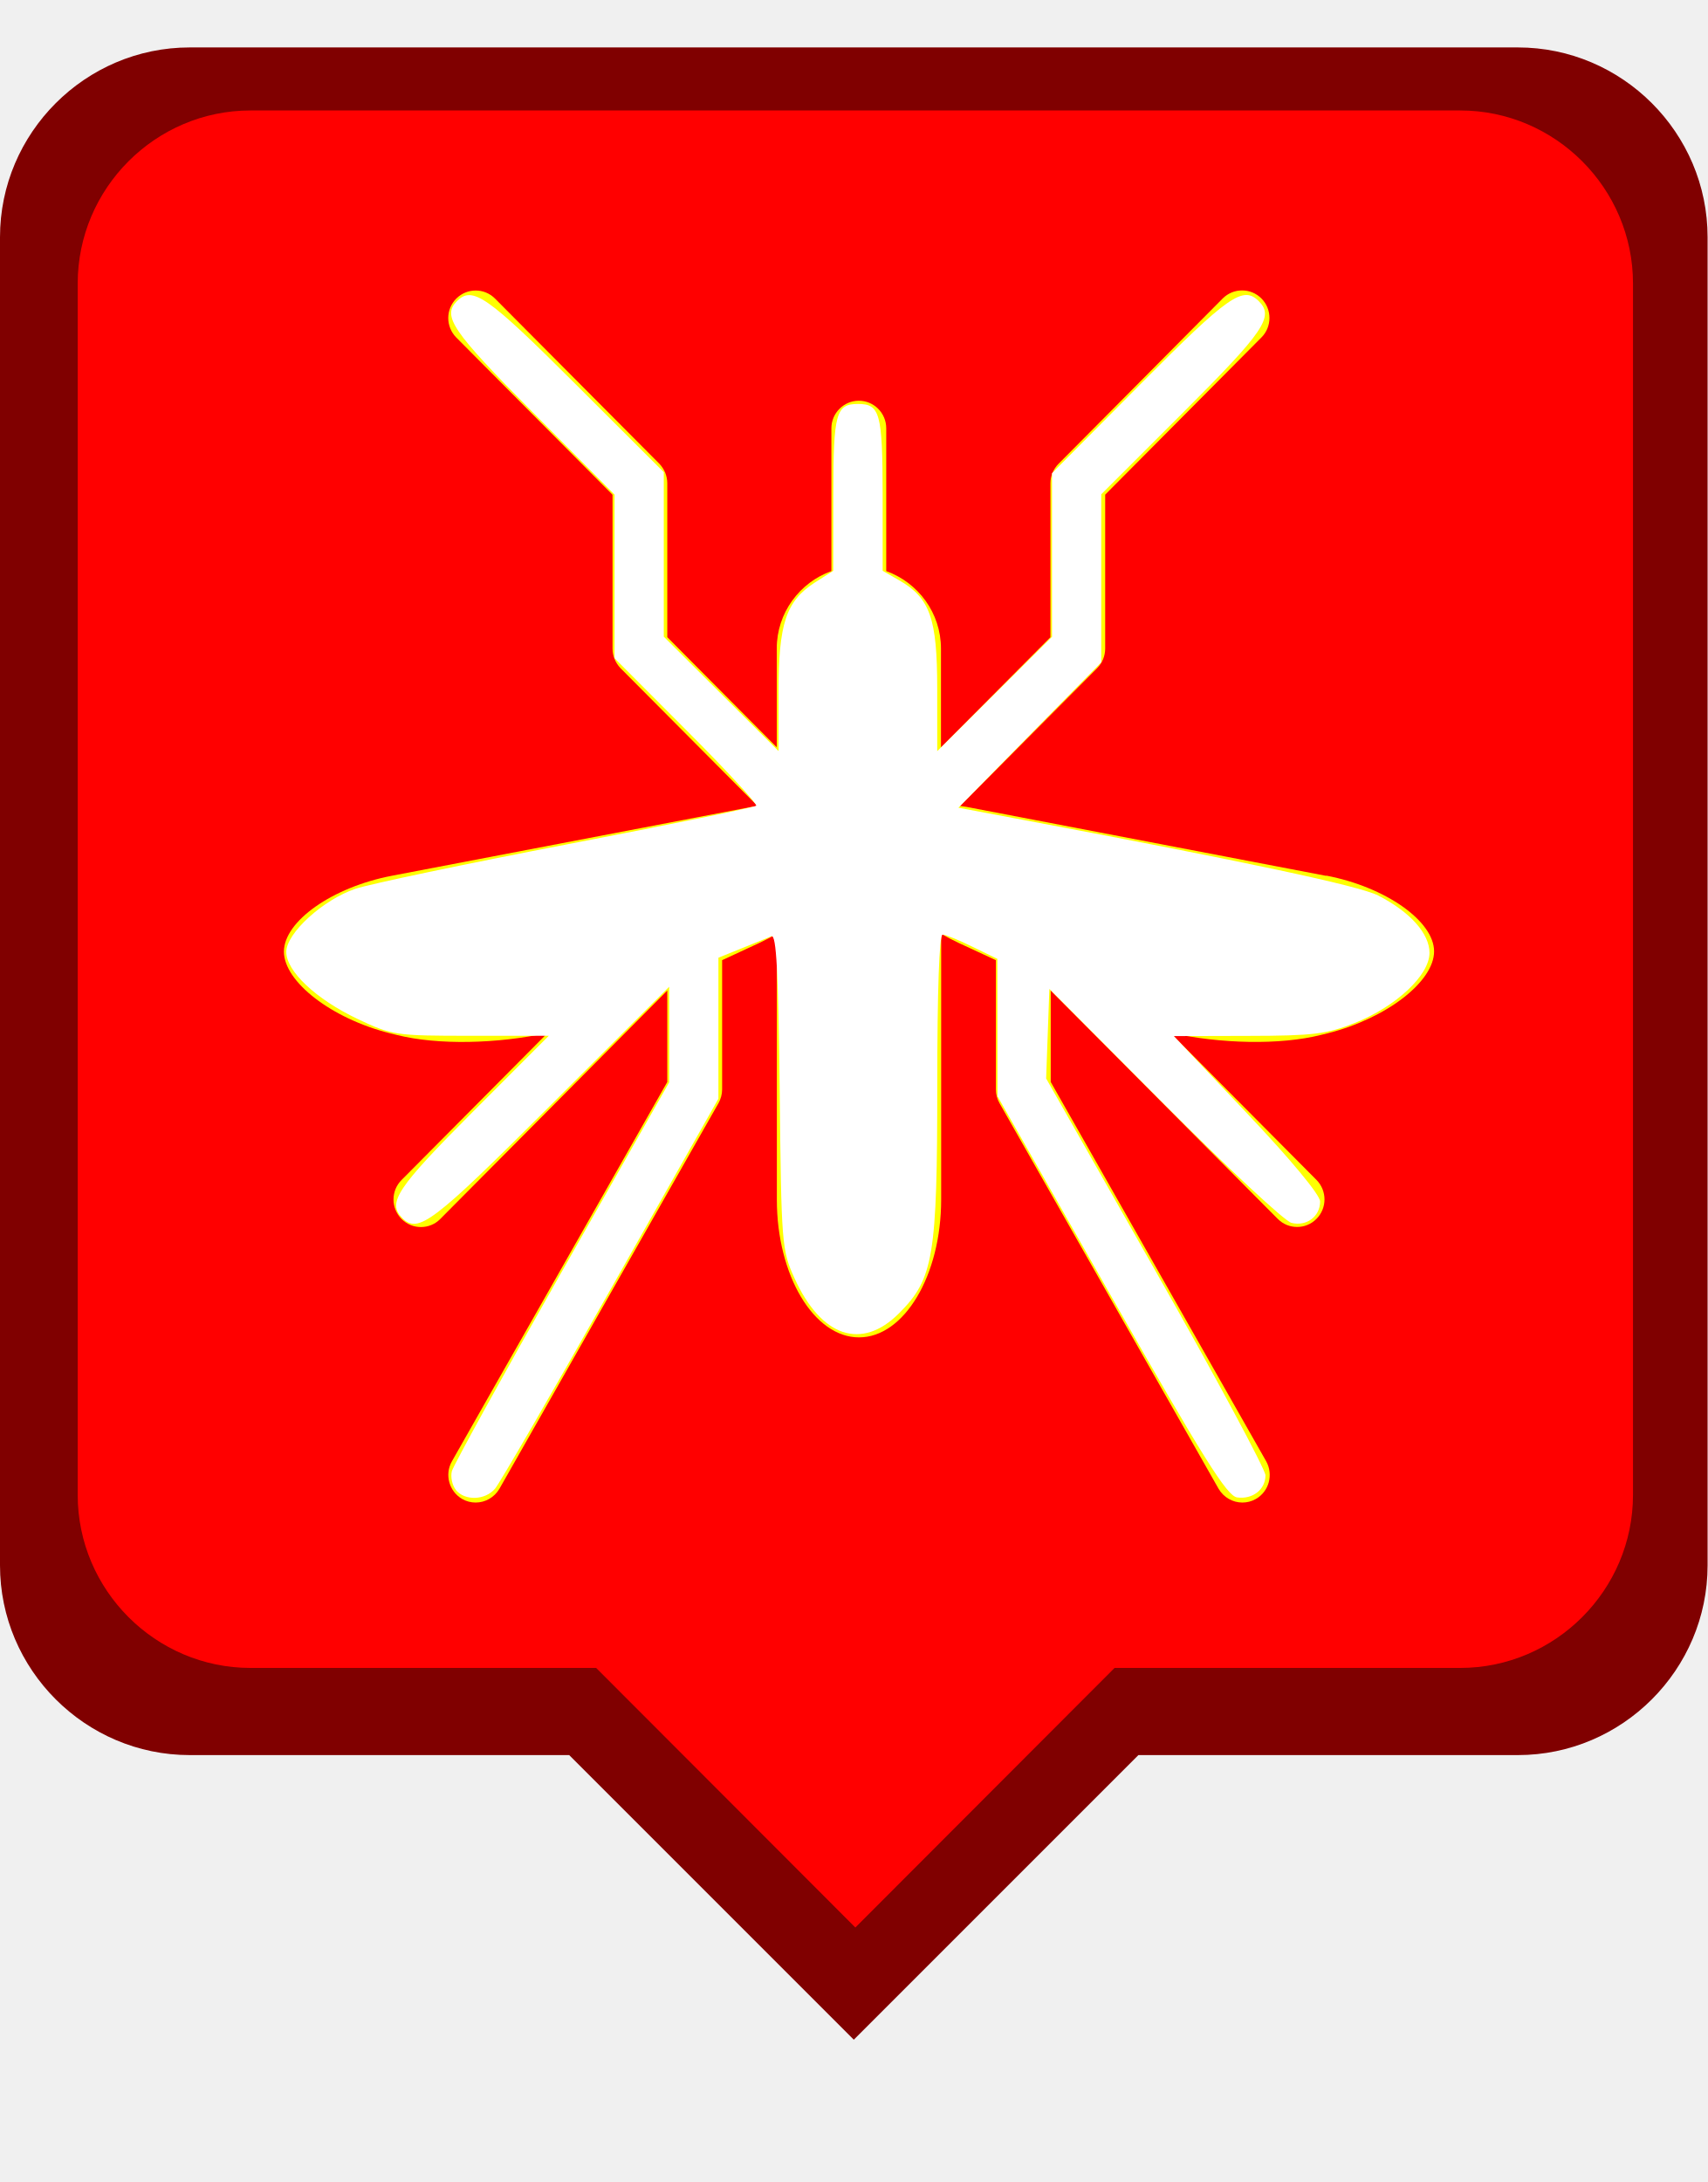
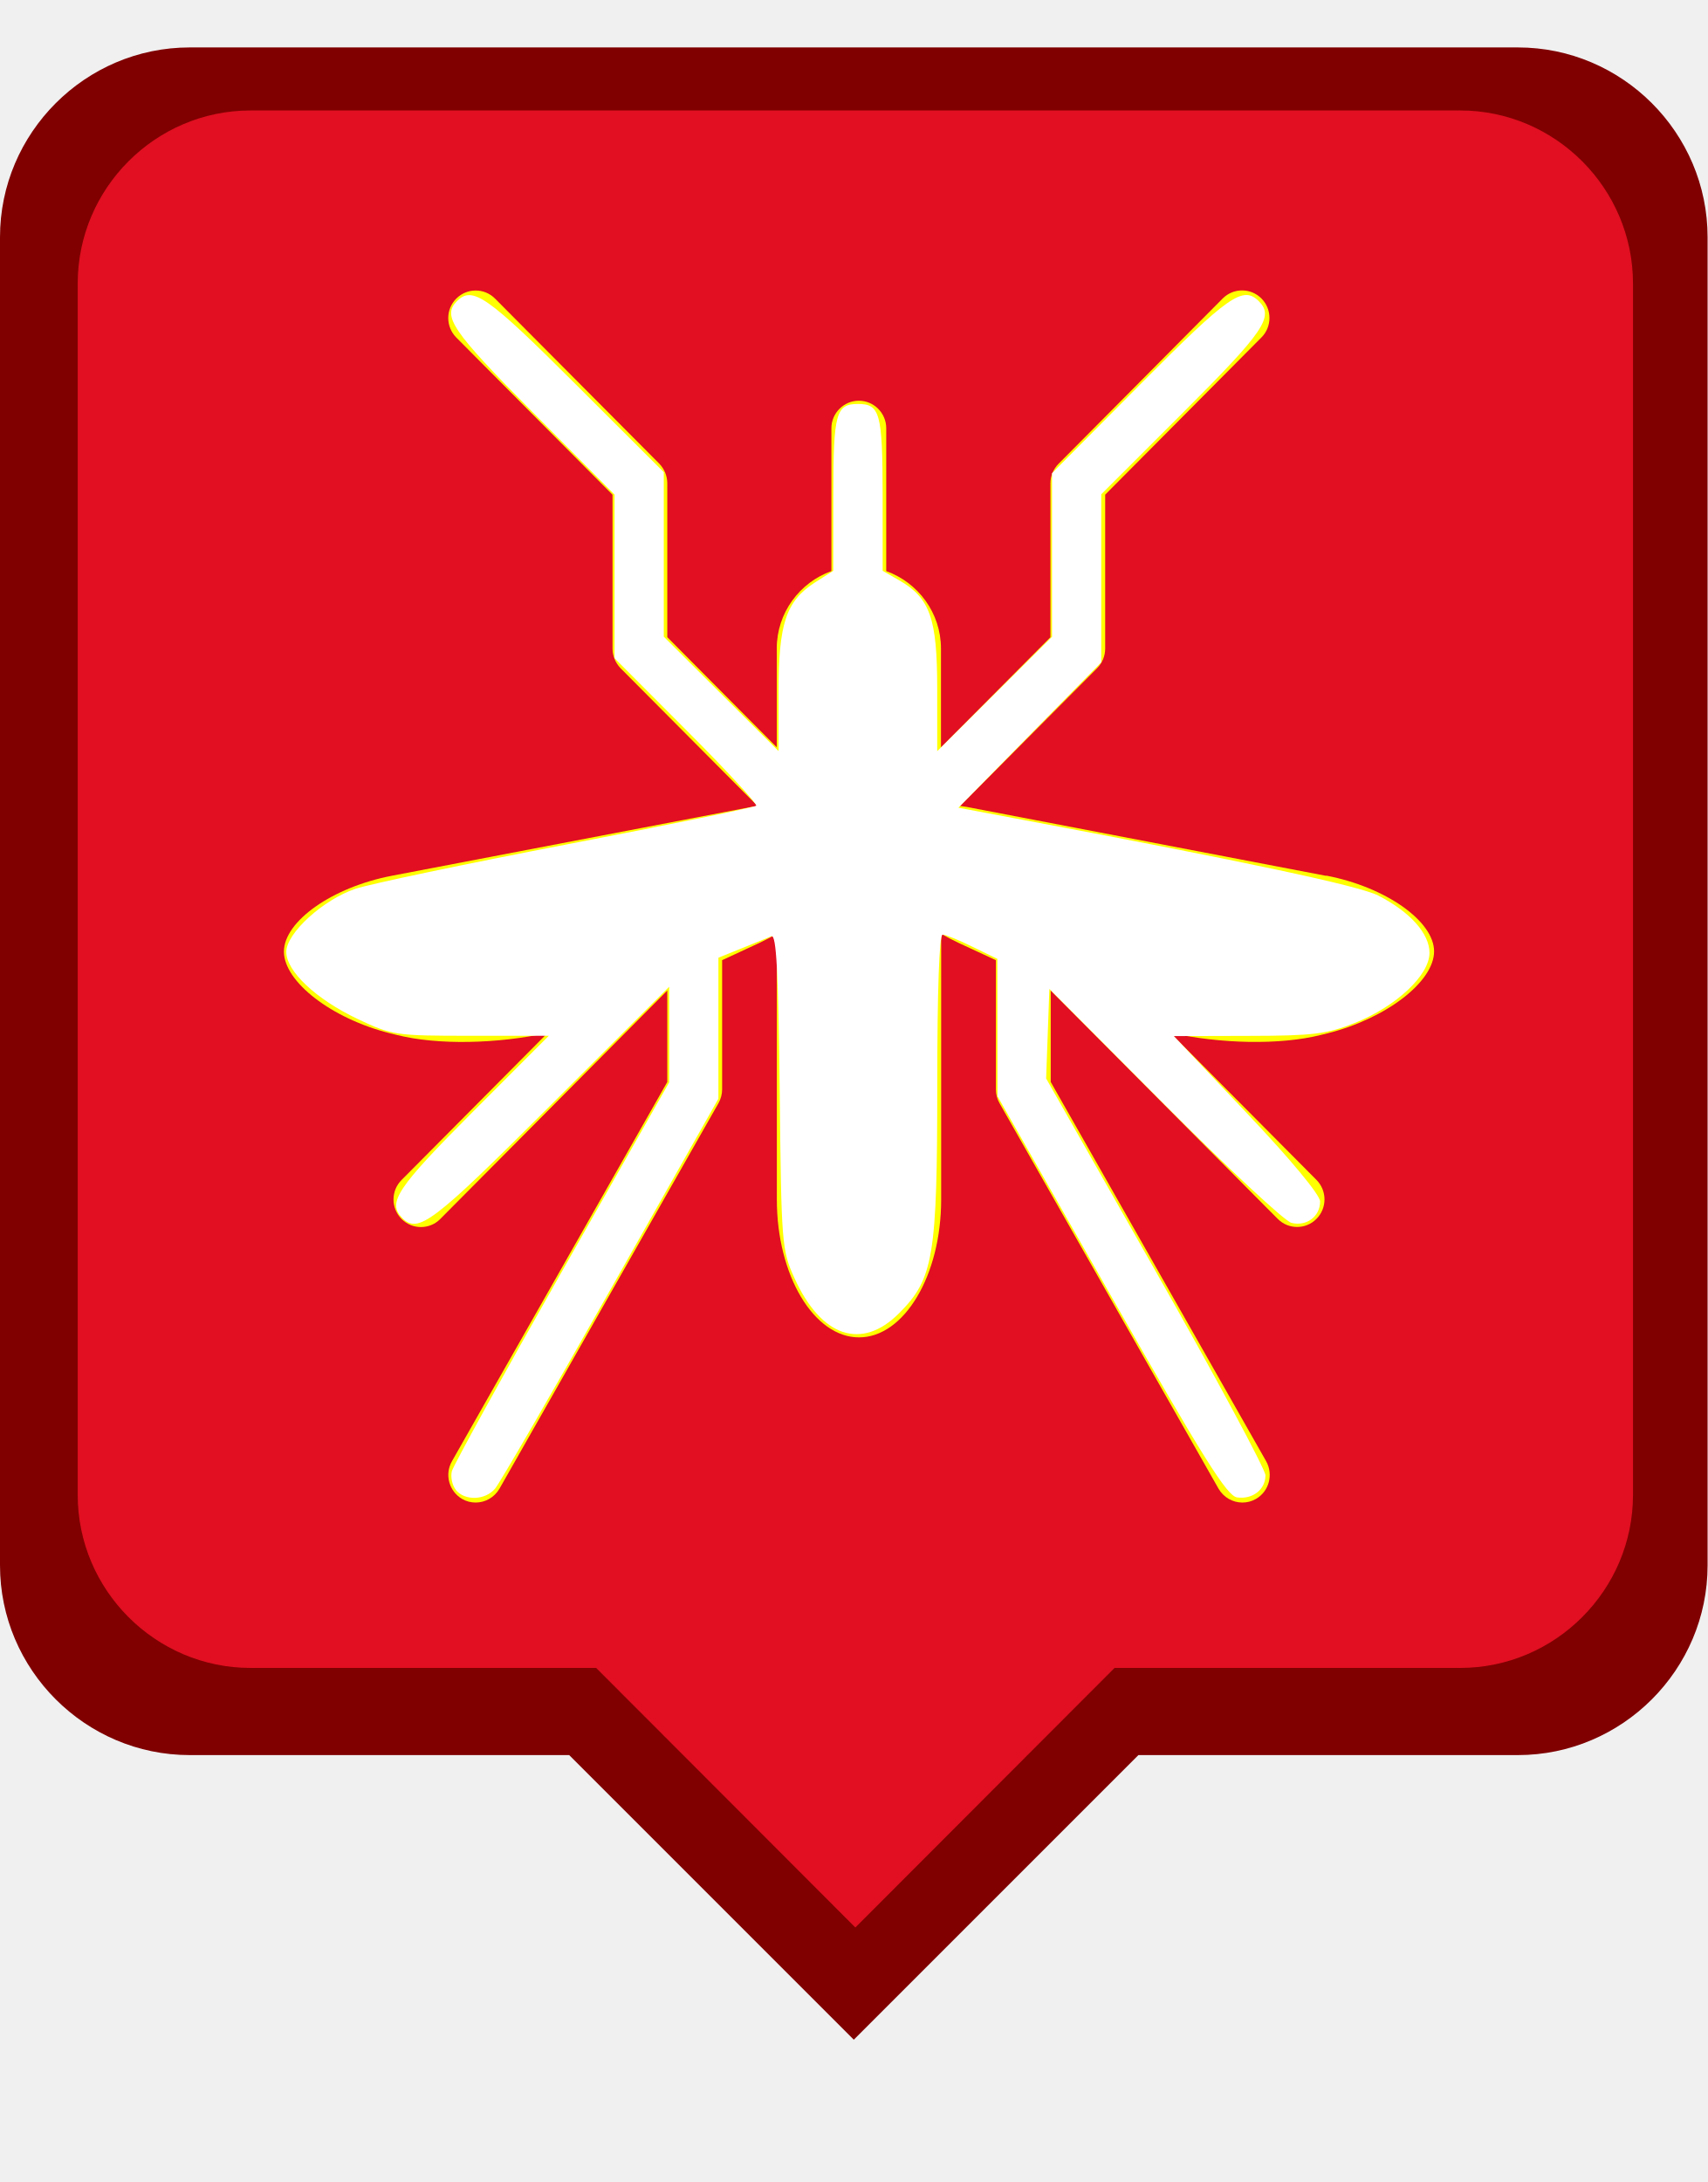
<svg xmlns="http://www.w3.org/2000/svg" height="23px" version="1.1" viewBox="0 0 18 23" width="18px" id="svg4187">
  <defs id="defs4193" />
  <g fill="none" fill-rule="evenodd" id="Page-1" stroke="none" stroke-width="1" style="fill:#800000">
    <g fill="#000000" id="Icons-Communication" transform="translate(-211, -82)" style="fill:#800000">
      <g id="live-help" transform="translate(211, 82.5)" style="fill:#800000">
        <path d="M 16,0 2,0 C 0.9,0 0,0.9 0,2 l 0,14 c 0,1.1 0.9,2 2,2 l 4,0 3,3 3,-3 4,0 c 1.1,0 2,-0.9 2,-2 L 18,2 C 18,0.9 17.1,0 16,0 Z" id="Shape" style="fill:#800000;fill-opacity:1" />
      </g>
    </g>
  </g>
-   <g transform="matrix(0.9108143,0,0,0.9120487,0.8191164,0.7083826)" style="fill:#ff0000;fill-rule:evenodd;stroke:none;stroke-width:1" id="Page-1-0">
-     <g style="fill:#ff0000" id="Icons-Communication-6" transform="translate(-211,-82)">
-       <g id="live-help-8" transform="translate(211,82.5)" style="fill:#ff0000">
-         <path d="M 16,0 2,0 C 0.9,0 0,0.9 0,2 l 0,14 c 0,1.1 0.9,2 2,2 l 4,0 3,3 3,-3 4,0 c 1.1,0 2,-0.9 2,-2 L 18,2 C 18,0.9 17.1,0 16,0 Z" id="Shape-7" style="fill:#ff0000;fill-opacity:1" />
+   <g transform="matrix(0.9108143,0,0,0.9120487,0.8191164,0.7083826)" style="fill:#e10f21;fill-rule:evenodd;stroke:none;stroke-width:1;fill-opacity:1" id="Page-1-0">
+     <g style="fill:#e10f21;fill-opacity:1" id="Icons-Communication-6" transform="translate(-211,-82)">
+       <g id="live-help-8" transform="translate(211,82.5)" style="fill:#e10f21;fill-opacity:1">
+         <path d="M 16,0 2,0 C 0.9,0 0,0.9 0,2 l 0,14 c 0,1.1 0.9,2 2,2 l 4,0 3,3 3,-3 4,0 c 1.1,0 2,-0.9 2,-2 L 18,2 C 18,0.9 17.1,0 16,0 Z" id="Shape-7" style="fill:#e10f21;fill-opacity:1" />
      </g>
    </g>
  </g>
  <path d="M 13.978,9.232 10.187,8.505 c -0.023,-0.004 -0.044,-0.006 -0.067,-0.009 l 1.446,-1.454 c 0.054,-0.055 0.084,-0.128 0.084,-0.206 l 0,-1.622 1.647,-1.657 c 0.113,-0.113 0.113,-0.297 0,-0.411 -0.113,-0.113 -0.295,-0.113 -0.408,0 L 11.158,4.889 c -0.054,0.055 -0.085,0.128 -0.085,0.206 l 0,1.622 -1.154,1.161 0,-1.041 c 0,-0.377 -0.242,-0.697 -0.577,-0.817 l 0,-1.506 c 0,-0.16 -0.13,-0.29 -0.289,-0.29 -0.159,0 -0.289,0.131 -0.289,0.29 l 0,1.506 C 8.43,6.139 8.188,6.459 8.188,6.836 l 0,1.041 -1.154,-1.161 0,-1.622 c 0,-0.077 -0.031,-0.151 -0.084,-0.206 L 5.218,3.147 c -0.113,-0.113 -0.295,-0.113 -0.408,0 -0.113,0.113 -0.113,0.297 0,0.411 l 1.647,1.657 0,1.622 c 0,0.077 0.031,0.151 0.084,0.206 l 1.446,1.454 c -0.023,0.003 -0.044,0.005 -0.068,0.009 L 4.127,9.232 c -0.623,0.12 -1.133,0.478 -1.134,0.798 -5.771e-4,0.319 0.504,0.708 1.12,0.862 l 0.069,0.017 c 0.44,0.11 1.06,0.093 1.591,-0.021 l -1.54,1.55 c -0.113,0.113 -0.113,0.297 0,0.411 0.057,0.057 0.13,0.085 0.204,0.085 0.074,0 0.148,-0.028 0.204,-0.085 l 2.393,-2.408 0,0.964 -2.27,3.998 c -0.079,0.139 -0.031,0.316 0.107,0.397 0.045,0.026 0.095,0.038 0.143,0.038 0.1,0 0.197,-0.053 0.251,-0.146 l 2.309,-4.064 c 0.024,-0.044 0.038,-0.093 0.038,-0.144 l 0,-1.363 0.395,-0.183 c 0.062,-0.029 0.123,-0.062 0.182,-0.095 0,0 0,2.004 0,2.802 0,0.798 0.39,1.452 0.866,1.452 0.476,0 0.866,-0.653 0.866,-1.452 0,-0.798 0,-2.802 0,-2.802 0.06,0.034 0.12,0.066 0.182,0.095 l 0.395,0.183 0,1.363 c 0,0.051 0.013,0.1 0.038,0.144 l 2.309,4.064 c 0.054,0.093 0.151,0.146 0.251,0.146 0.049,0 0.098,-0.012 0.143,-0.038 0.139,-0.08 0.186,-0.257 0.108,-0.397 l -2.271,-3.998 0,-0.964 2.393,2.407 c 0.057,0.057 0.13,0.085 0.204,0.085 0.074,0 0.148,-0.028 0.204,-0.085 0.113,-0.113 0.113,-0.297 0,-0.411 l -1.54,-1.55 c 0.53,0.115 1.151,0.132 1.591,0.021 l 0.069,-0.017 c 0.616,-0.155 1.12,-0.543 1.12,-0.863 -5.77e-4,-0.319 -0.511,-0.678 -1.135,-0.798 z" id="path4-9" style="fill:#ffff00" />
  <path style="fill:#ffffff;fill-opacity:1;stroke-width:25;stroke-miterlimit:4;stroke-dasharray:none" d="m 4.806,15.705 c -0.039,-0.047 -0.058,-0.136 -0.043,-0.197 0.016,-0.061 0.538,-1.008 1.16,-2.105 l 1.131,-1.994 0,-0.504 0,-0.504 -1.255,1.254 C 4.56,12.893 4.409,13.007 4.24,12.839 4.08,12.678 4.183,12.523 4.978,11.726 l 0.807,-0.808 -0.821,0 c -0.799,0 -0.831,-0.005 -1.196,-0.178 -0.437,-0.208 -0.75,-0.502 -0.75,-0.706 0,-0.198 0.389,-0.552 0.731,-0.666 C 3.902,9.317 4.908,9.106 5.984,8.899 7.06,8.692 7.954,8.51 7.971,8.493 7.987,8.477 7.658,8.12 7.239,7.701 l -0.761,-0.763 0,-0.862 0,-0.862 L 5.613,4.343 C 4.765,3.488 4.659,3.333 4.817,3.174 4.981,3.011 5.134,3.118 6.059,4.041 l 0.938,0.936 0,0.867 0,0.867 0.605,0.603 0.605,0.603 0,-0.625 c 0,-0.719 0.078,-0.955 0.383,-1.152 L 8.783,6.017 8.784,5.207 c 7.49e-4,-0.85 0.028,-0.949 0.26,-0.949 0.232,0 0.259,0.098 0.26,0.949 l 3.46e-4,0.81 0.171,0.098 c 0.328,0.187 0.404,0.402 0.404,1.141 l 2.347e-4,0.662 0.605,-0.603 0.605,-0.603 0,-0.862 0,-0.862 0.935,-0.941 c 0.926,-0.932 1.078,-1.039 1.245,-0.872 0.163,0.163 0.059,0.317 -0.796,1.171 l -0.865,0.864 0,0.886 0,0.886 -0.753,0.766 -0.753,0.766 0.681,0.128 c 2.348,0.441 3.544,0.695 3.743,0.797 0.337,0.172 0.542,0.401 0.542,0.605 0,0.236 -0.352,0.566 -0.79,0.74 -0.292,0.116 -0.436,0.134 -1.12,0.135 l -0.785,0.002 0.771,0.814 c 0.463,0.489 0.771,0.86 0.771,0.93 0,0.158 -0.144,0.265 -0.302,0.225 -0.072,-0.018 -0.675,-0.58 -1.341,-1.25 l -1.211,-1.216 -0.017,0.472 -0.017,0.472 1.156,2.035 c 0.636,1.119 1.156,2.086 1.156,2.148 0,0.15 -0.136,0.256 -0.299,0.233 -0.107,-0.015 -0.355,-0.411 -1.329,-2.124 l -1.197,-2.105 -6.39e-4,-0.724 -6.4e-4,-0.724 -0.261,-0.127 C 10.11,9.909 9.967,9.852 9.936,9.852 c -0.035,0 -0.056,0.592 -0.056,1.575 0,1.82 -0.039,2.052 -0.403,2.416 C 9.083,14.238 8.655,14.094 8.374,13.471 8.241,13.177 8.236,13.114 8.219,11.505 8.205,10.246 8.184,9.848 8.132,9.869 8.094,9.884 7.953,9.941 7.818,9.996 l -0.245,0.099 0,0.743 0,0.743 -1.134,2.005 c -0.624,1.103 -1.173,2.05 -1.22,2.105 -0.105,0.124 -0.317,0.131 -0.414,0.015 z" id="path4142" />
</svg>
